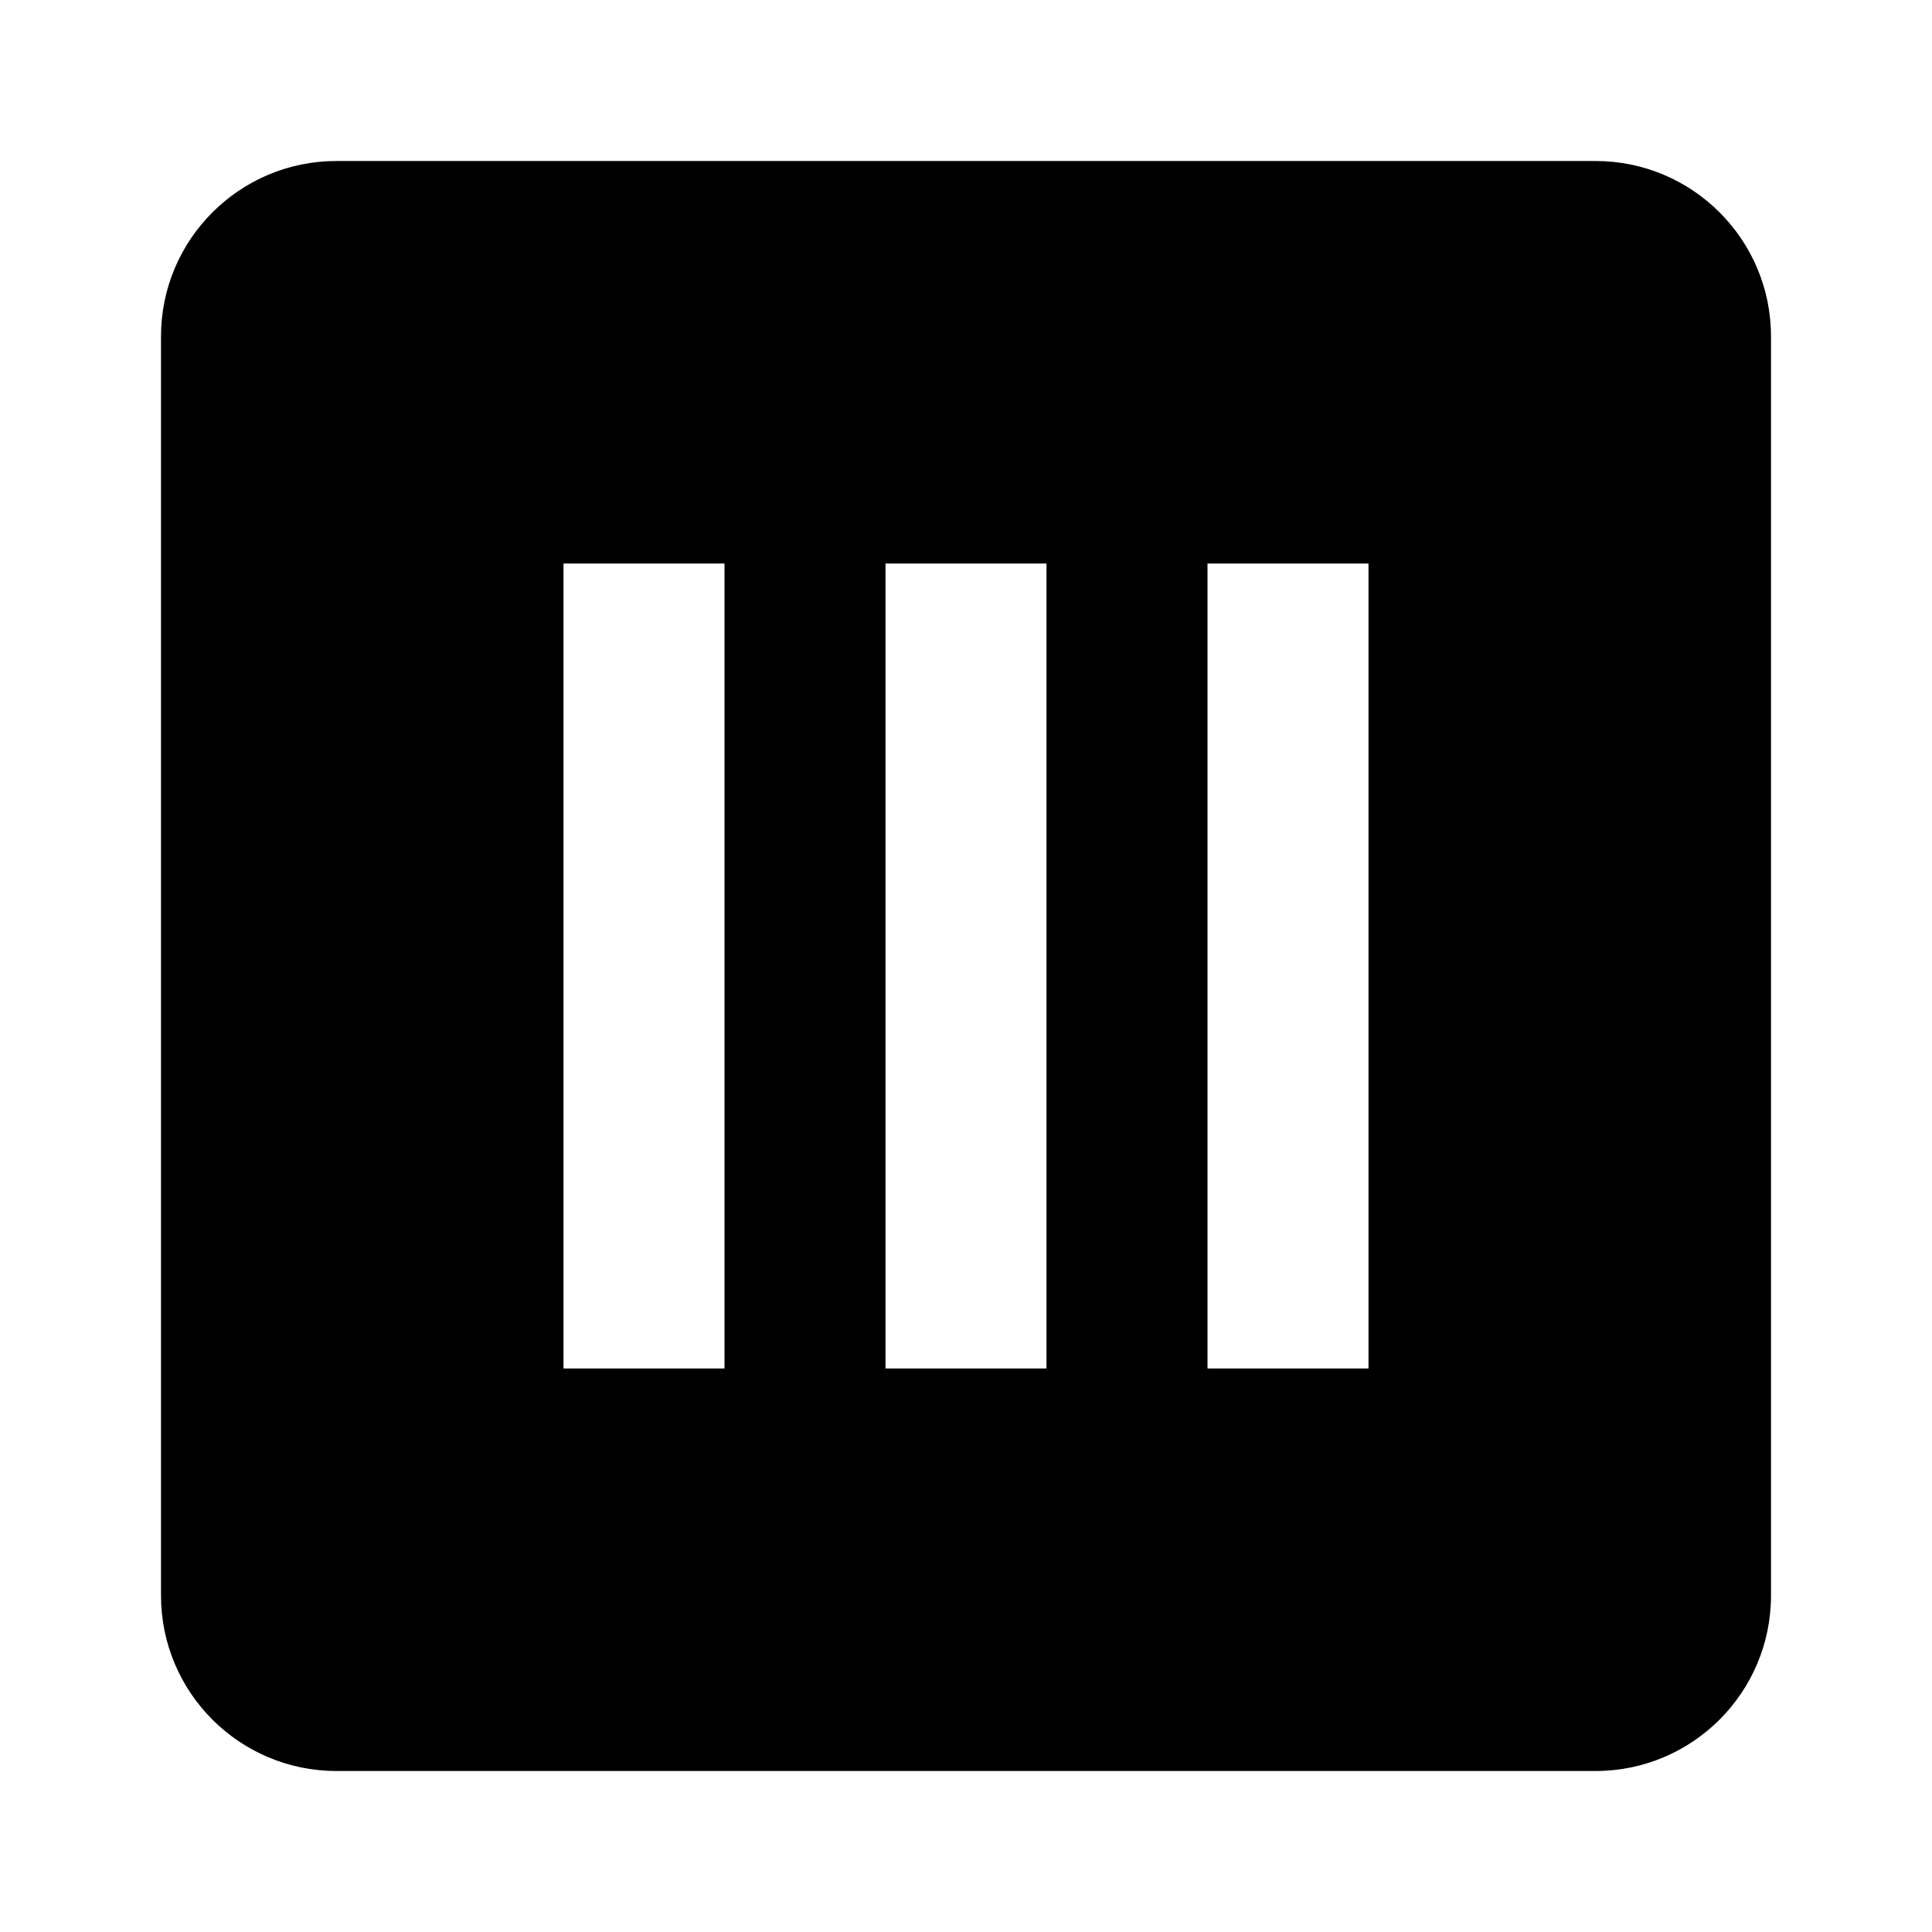
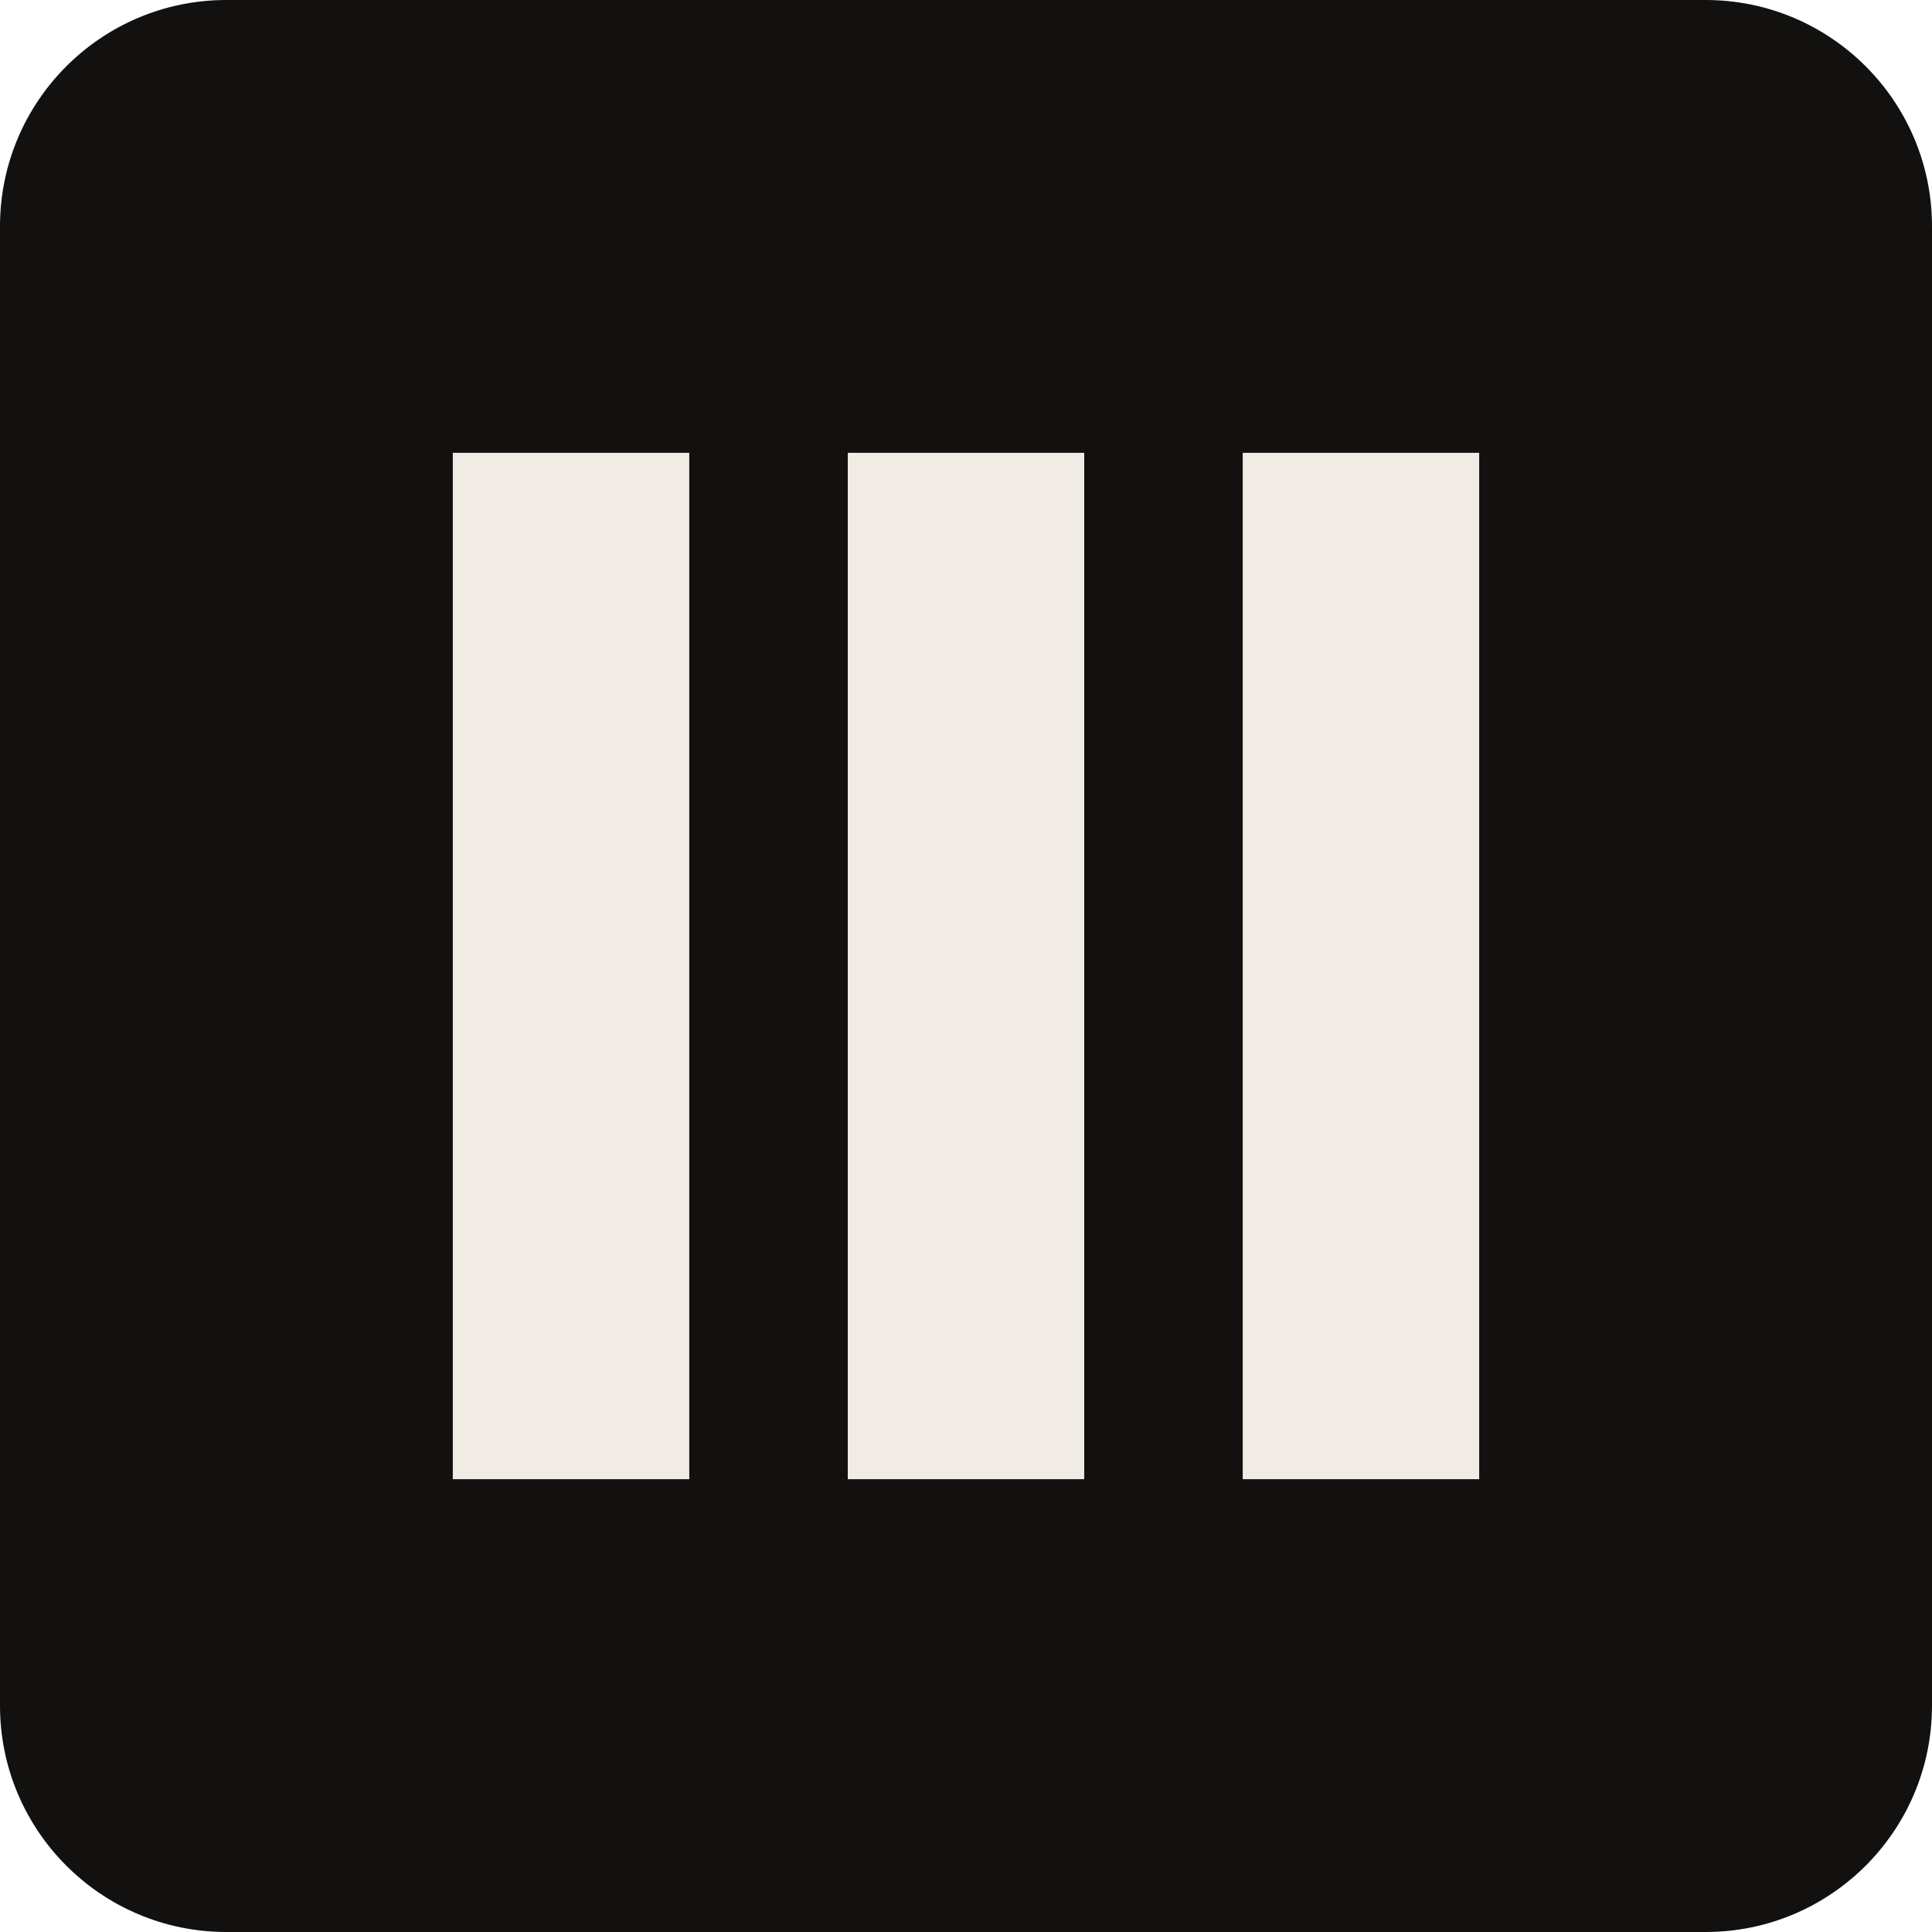
- <svg xmlns="http://www.w3.org/2000/svg" viewBox="0 0 24 24" fill="none">
-   <path d="M19.82 2H4.18A2.18 2.18 0 002 4.18v15.64A2.18 2.18 0 004.18 22h15.64A2.18 2.18 0 0022 19.82V4.18A2.18 2.18 0 0019.82 2zM7 7h2v10H7V7zm4 0h2v10h-2V7zm4 0h2v10h-2V7z" fill="currentColor" />
+ <svg xmlns="http://www.w3.org/2000/svg" width="256" height="256" viewBox="0 0 256 256" fill="none">
+   <rect width="256" height="256" rx="30" fill="#121110" />
+   <rect x="60" y="60" width="31.333" height="136" fill="#F0EBE4" />
+   <rect x="112.333" y="60" width="31.333" height="136" fill="#F0EBE4" />
+   <rect x="164.667" y="60" width="31.333" height="136" fill="#F0EBE4" />
</svg>
